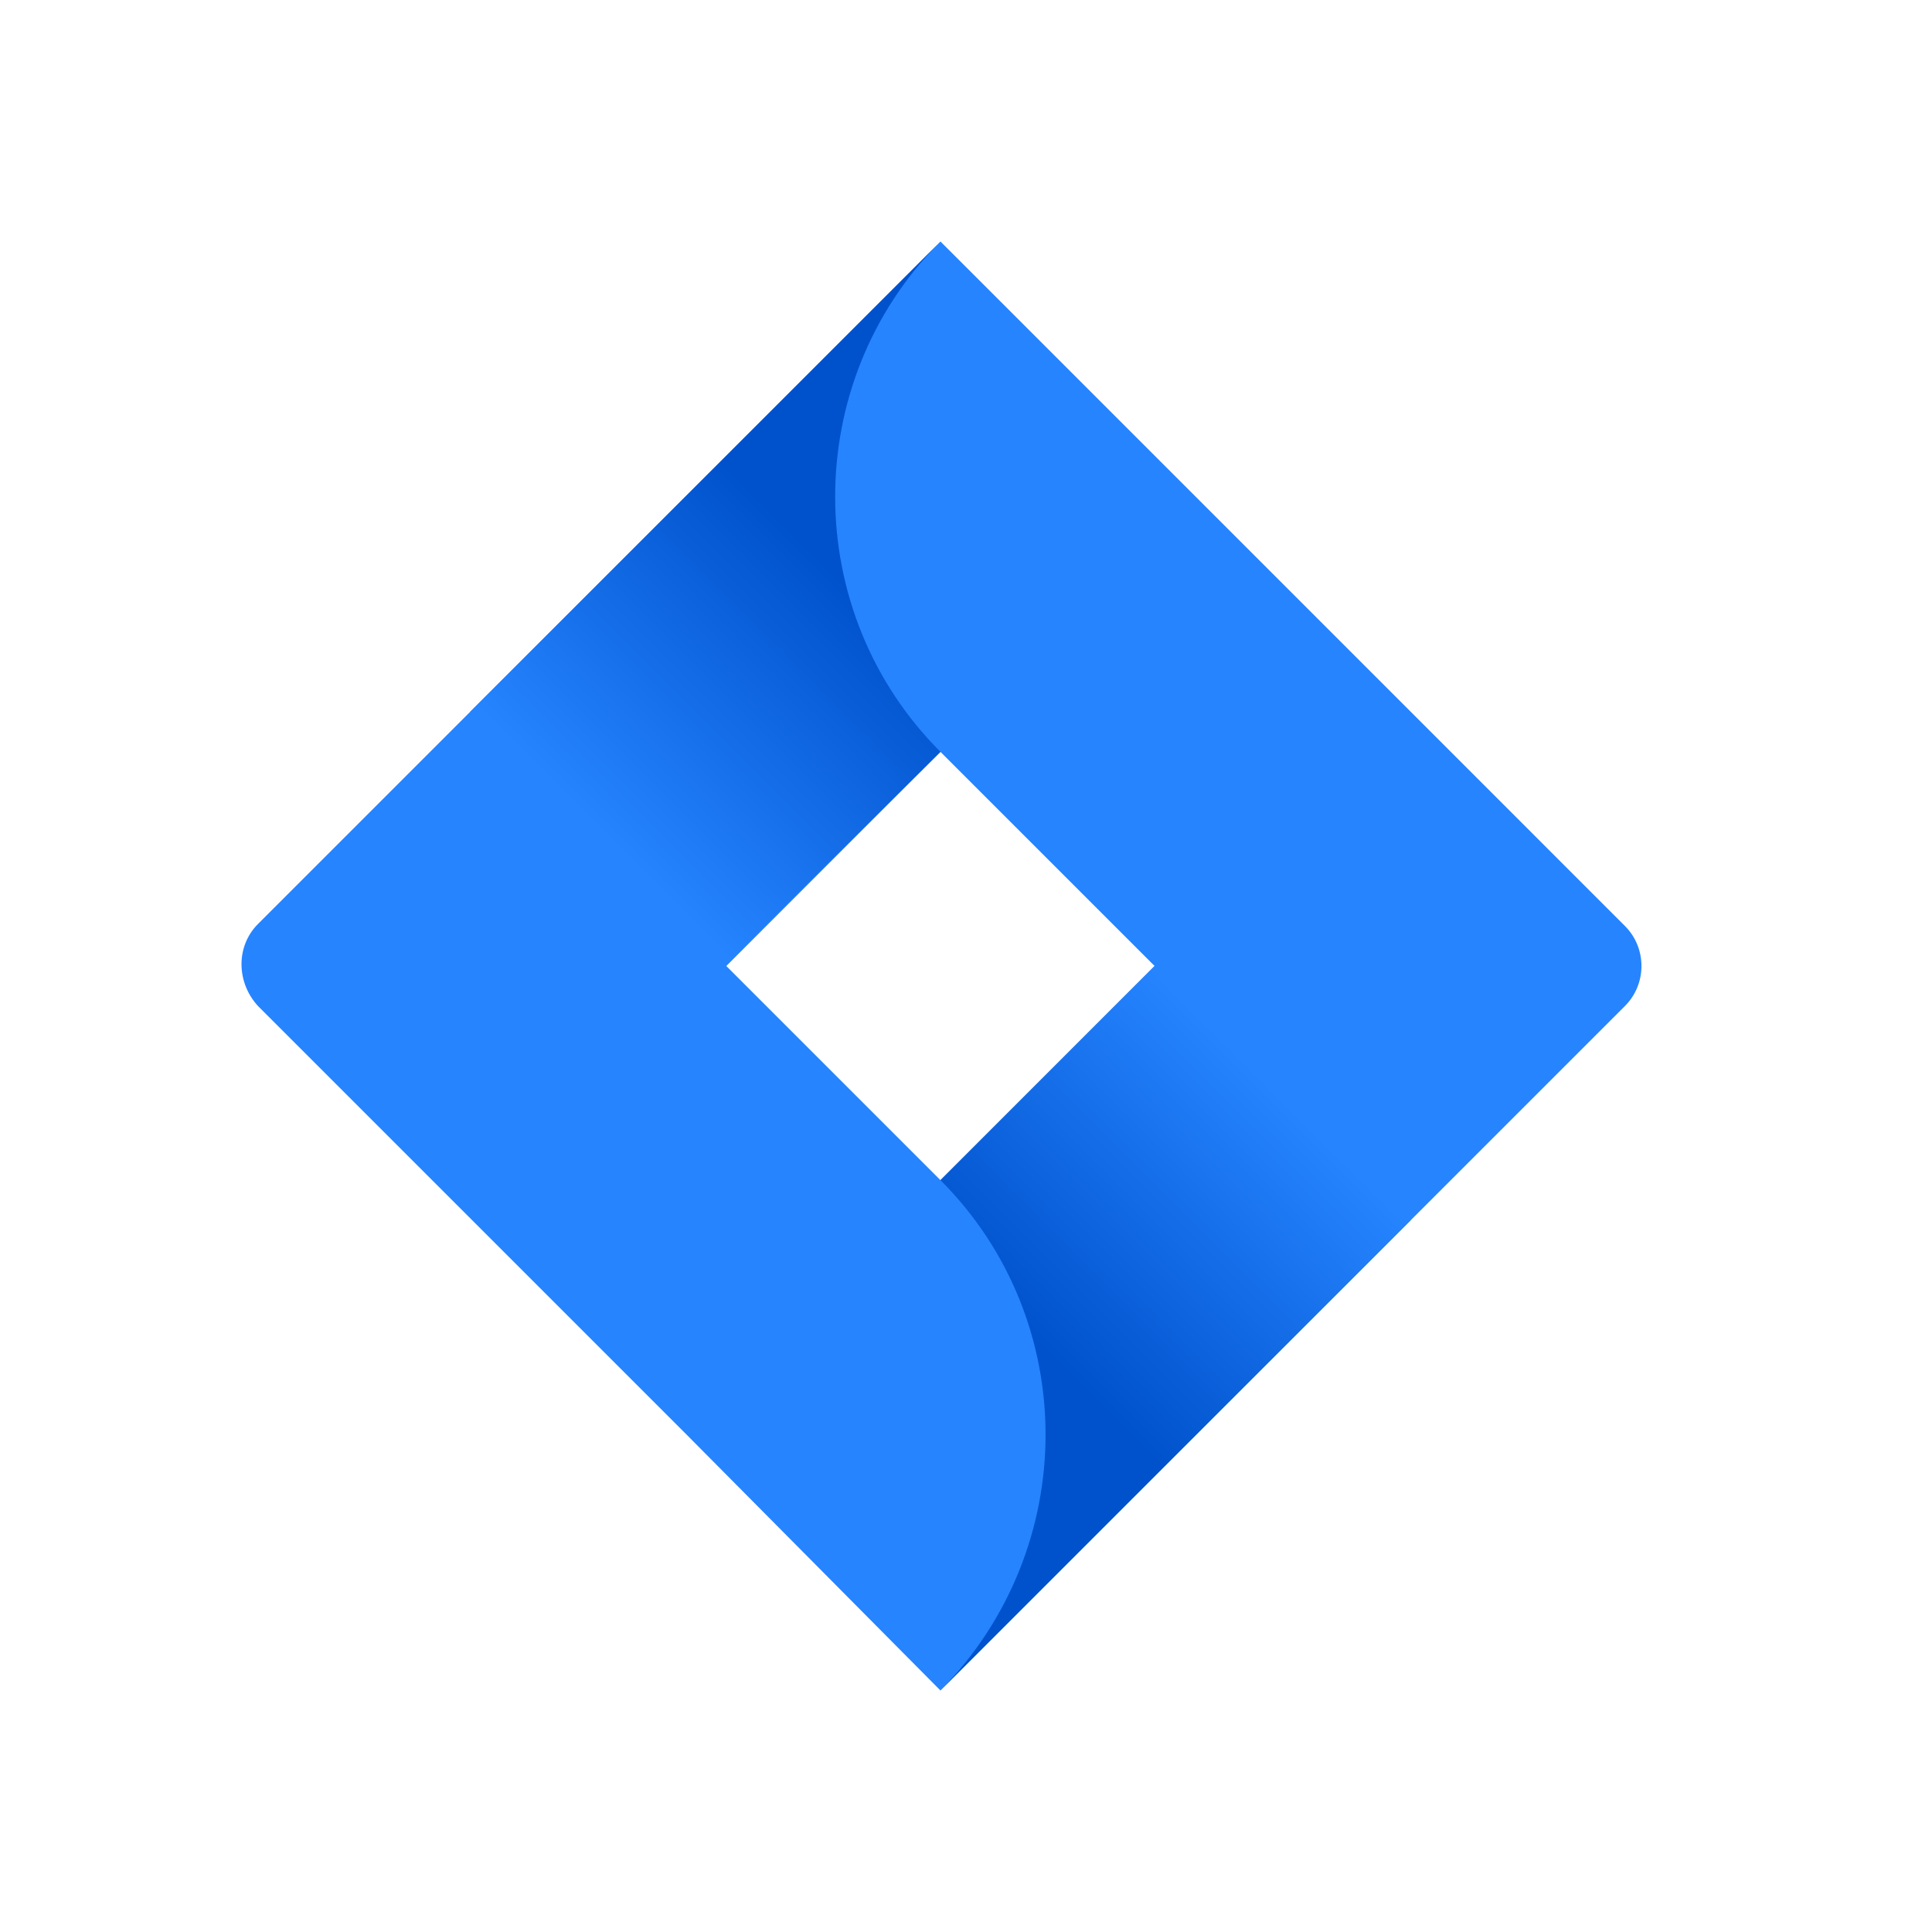
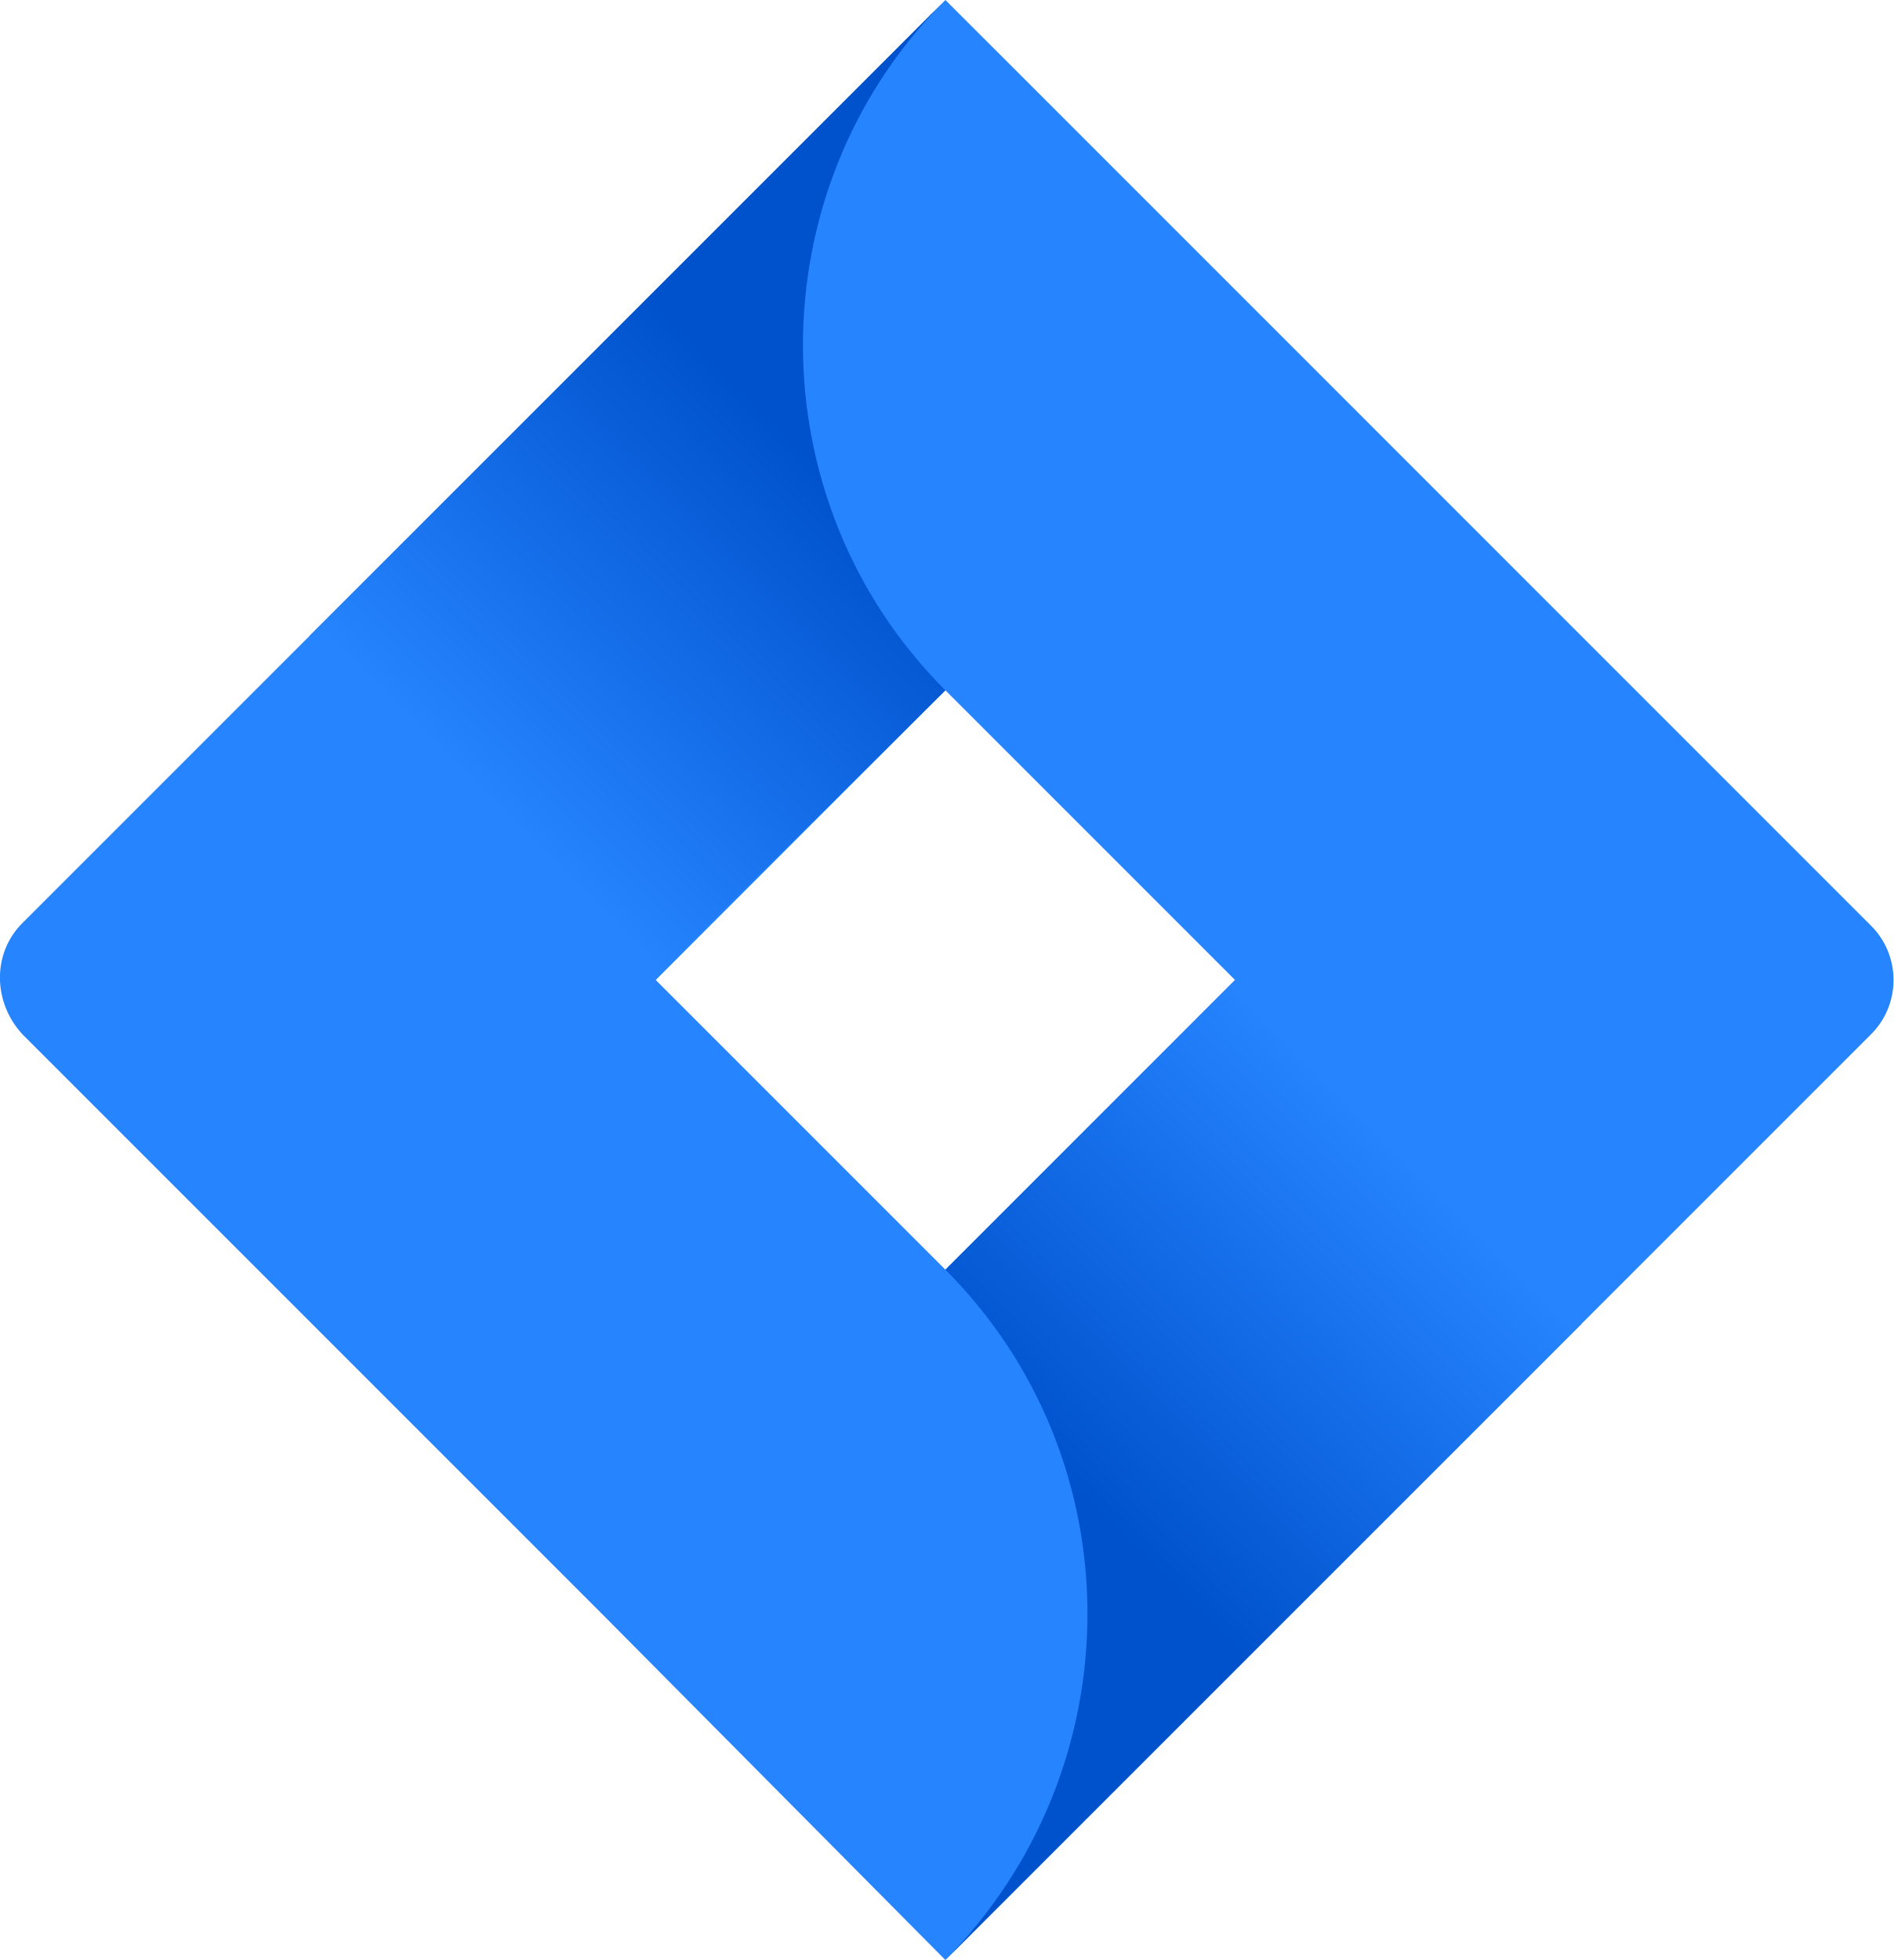
- <svg xmlns="http://www.w3.org/2000/svg" width="32" height="32" viewBox="0 0 32 32" fill="none">
-   <path d="M26.914 15.337L16.572 4.994L15.577 4L7.82 11.757L4.273 15.304C3.909 15.668 3.909 16.265 4.273 16.663L11.367 23.757L15.577 28L23.334 20.243L23.467 20.11L26.914 16.663C27.279 16.298 27.279 15.702 26.914 15.337ZM15.577 19.547L12.03 16L15.577 12.453L19.124 16L15.577 19.547Z" fill="#2684FF" />
-   <path d="M15.577 12.453C13.257 10.133 13.257 6.354 15.544 4.033L7.787 11.79L11.997 16L15.577 12.453Z" fill="url(#paint0_linear)" />
-   <path d="M19.124 16L15.577 19.547C17.898 21.867 17.898 25.646 15.577 28L23.367 20.21L19.124 16Z" fill="url(#paint1_linear)" />
-   <defs>
-     <linearGradient id="paint0_linear" x1="14.945" y1="8.86" x2="9.991" y2="13.813" gradientUnits="userSpaceOnUse">
-       <stop offset="0.176" stop-color="#0052CC" />
-       <stop offset="1" stop-color="#2684FF" />
+ <svg xmlns="http://www.w3.org/2000/svg" width="23.188" height="24" viewBox="0 0 23.188 24" fill="none" version="1.1" id="svg65">
+   <path d="M 22.914,11.337 12.572,0.994 11.577,0 3.82,7.757 0.273,11.304 c -0.365,0.365 -0.365,0.961 0,1.359 L 7.367,19.757 11.577,24 l 7.757,-7.757 0.133,-0.133 3.447,-3.447 c 0.365,-0.365 0.365,-0.961 0,-1.326 z M 11.577,15.547 8.03,12 11.577,8.453 15.124,12 Z" fill="#2684ff" id="path47" />
+   <path d="M 11.577,8.453 C 9.257,6.133 9.257,2.354 11.544,0.033 l -7.757,7.757 4.21,4.21 z" fill="url(#paint0_linear)" id="path49" style="fill:url(#paint0_linear)" />
+   <path d="m 15.124,12 -3.547,3.547 c 2.32,2.32 2.32,6.099 0,8.453 l 7.79,-7.79 z" fill="url(#paint1_linear)" id="path51" style="fill:url(#paint1_linear)" />
+   <defs id="defs63">
+     <linearGradient id="paint0_linear" x1="14.945" y1="8.86" x2="9.991" y2="13.813" gradientUnits="userSpaceOnUse" gradientTransform="translate(-4,-4)">
+       <stop offset="0.176" stop-color="#0052CC" id="stop53" />
+       <stop offset="1" stop-color="#2684FF" id="stop55" />
    </linearGradient>
-     <linearGradient id="paint1_linear" x1="16.256" y1="23.089" x2="21.2" y2="18.146" gradientUnits="userSpaceOnUse">
-       <stop offset="0.176" stop-color="#0052CC" />
-       <stop offset="1" stop-color="#2684FF" />
+     <linearGradient id="paint1_linear" x1="16.256" y1="23.089" x2="21.199" y2="18.146" gradientUnits="userSpaceOnUse" gradientTransform="translate(-4,-4)">
+       <stop offset="0.176" stop-color="#0052CC" id="stop58" />
+       <stop offset="1" stop-color="#2684FF" id="stop60" />
    </linearGradient>
  </defs>
</svg>
